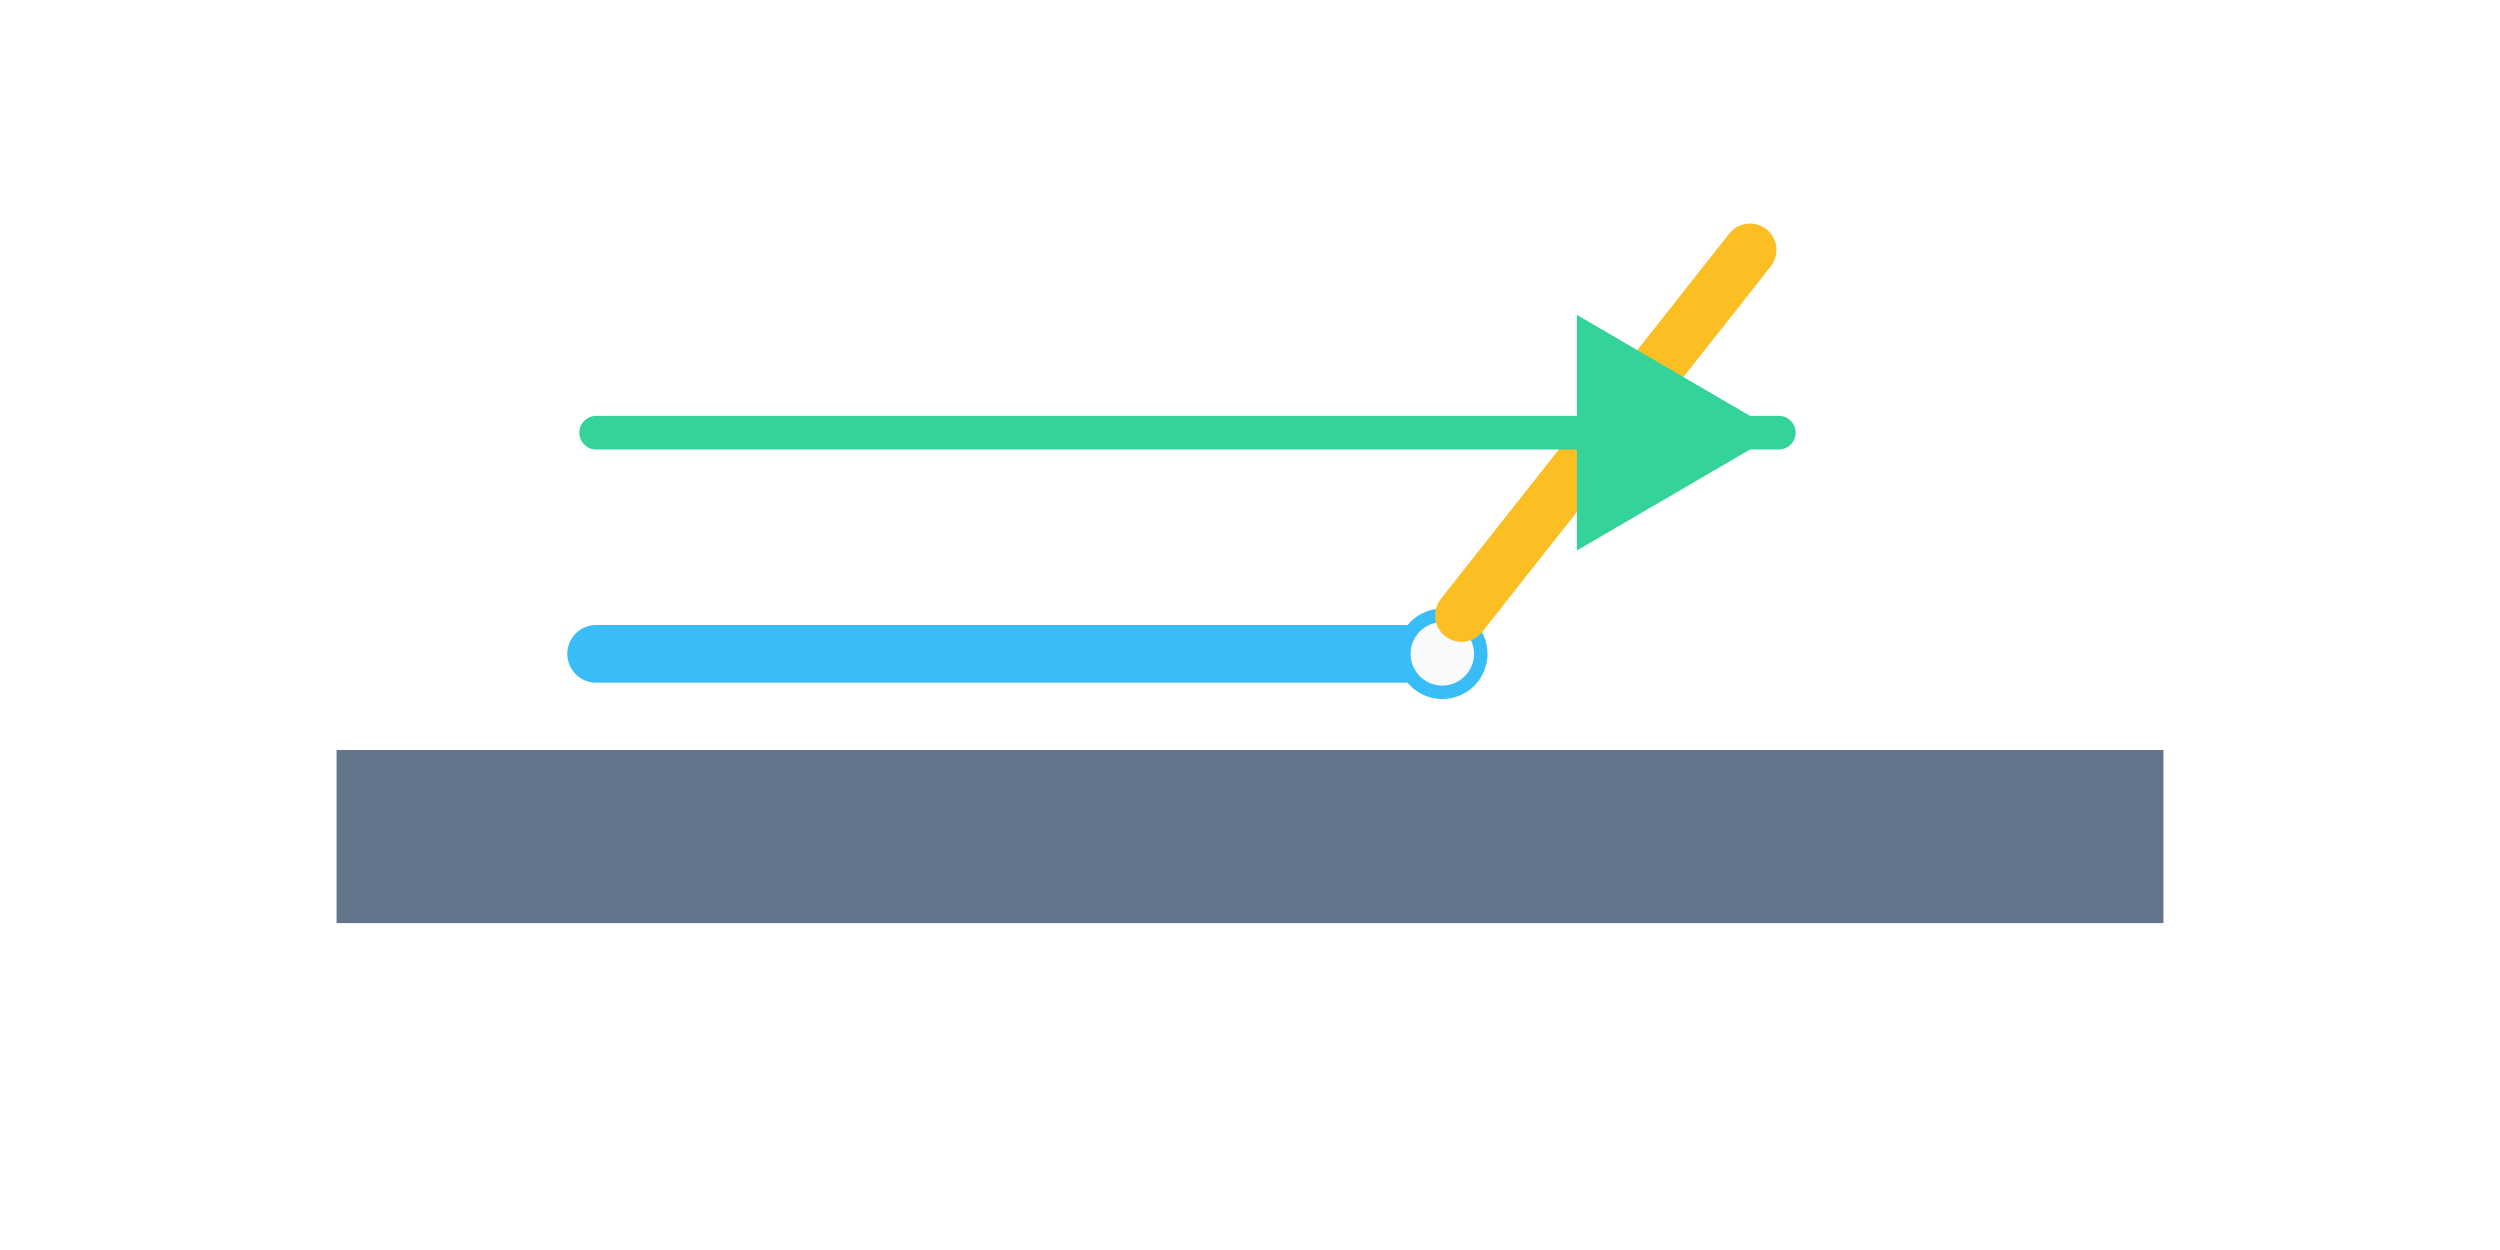
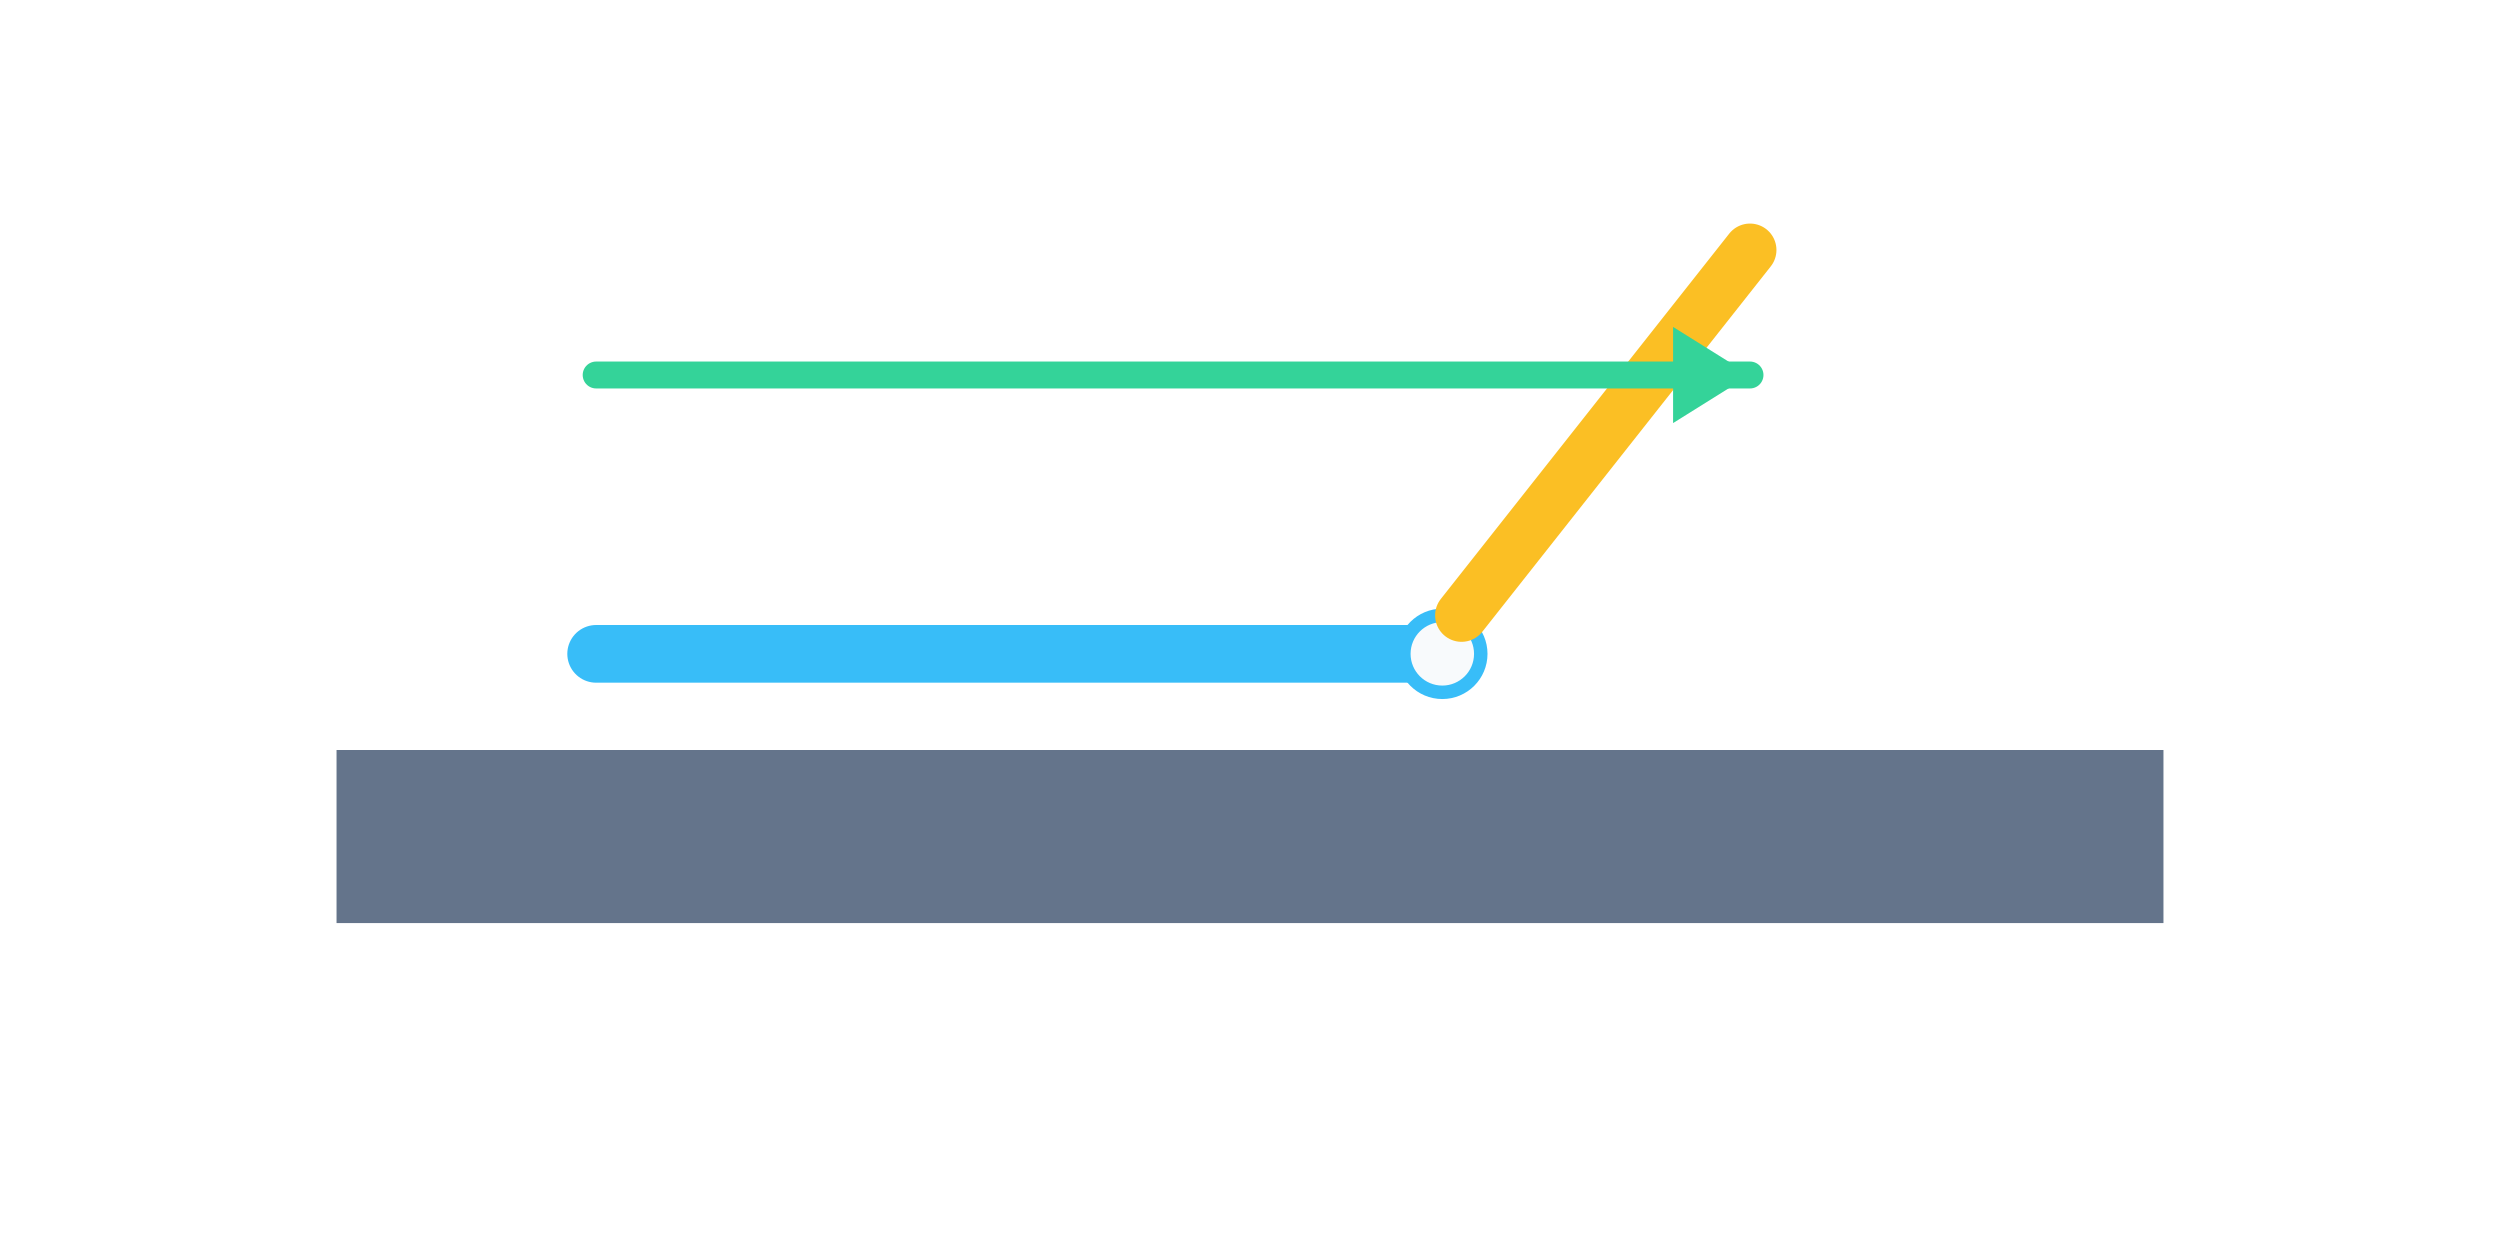
<svg xmlns="http://www.w3.org/2000/svg" viewBox="0 0 260 130">
-   <defs>
-     <marker id="arr" markerWidth="7" markerHeight="7" refX="6" refY="3.5" orient="auto" markerUnits="strokeWidth">
-       <path d="M0,0 L0,7 L6,3.5 z" fill="#34d399" />
-     </marker>
-   </defs>
-   <style>.metal{fill:#64748b}.metal-line{stroke:#64748b;stroke-width:6;stroke-linejoin:round;fill:none}.weld{stroke:#38bdf8;stroke-width:6;stroke-linecap:round;stroke-linejoin:round;fill:none}.weld-fill{fill:#38bdf8;stroke:#38bdf8;stroke-width:2;stroke-linejoin:round}.torch{stroke:#fbbf24;stroke-width:5.5;stroke-linecap:round;fill:none}.arc{fill:#f8fafc;stroke:#38bdf8;stroke-width:1.4}.arrow{stroke:#34d399;stroke-width:3.5;stroke-linecap:round;marker-end:url(#arr);fill:none}</style>
+   <style>.metal{fill:#64748b}.metal-line{stroke:#64748b;stroke-width:6;stroke-linejoin:round;fill:none}.weld{stroke:#38bdf8;stroke-width:6;stroke-linecap:round;stroke-linejoin:round;fill:none}.weld-fill{fill:#38bdf8;stroke:#38bdf8;stroke-width:2;stroke-linejoin:round}.torch{stroke:#fbbf24;stroke-width:5.5;stroke-linecap:round;fill:none}.arc{fill:#f8fafc;stroke:#38bdf8;stroke-width:1.4}.arrow{stroke:#34d399;stroke-width:2.8;stroke-linecap:round;fill:none}.arrow-head{fill:#34d399;stroke:none}</style>
  <rect x="35" y="78" width="190" height="18" class="metal" />
  <line x1="62" y1="68" x2="148" y2="68" class="weld" />
  <circle cx="150" cy="68" r="4" class="arc" />
  <line x1="182" y1="26" x2="152" y2="64" class="torch" />
-   <line x1="62" y1="45" x2="185" y2="45" class="arrow" />
+   <line x1="62" y1="39" x2="182" y2="39" class="arrow" />
+   <path d="M182 39 L174 34 L174 44 Z" class="arrow-head" />
</svg>
